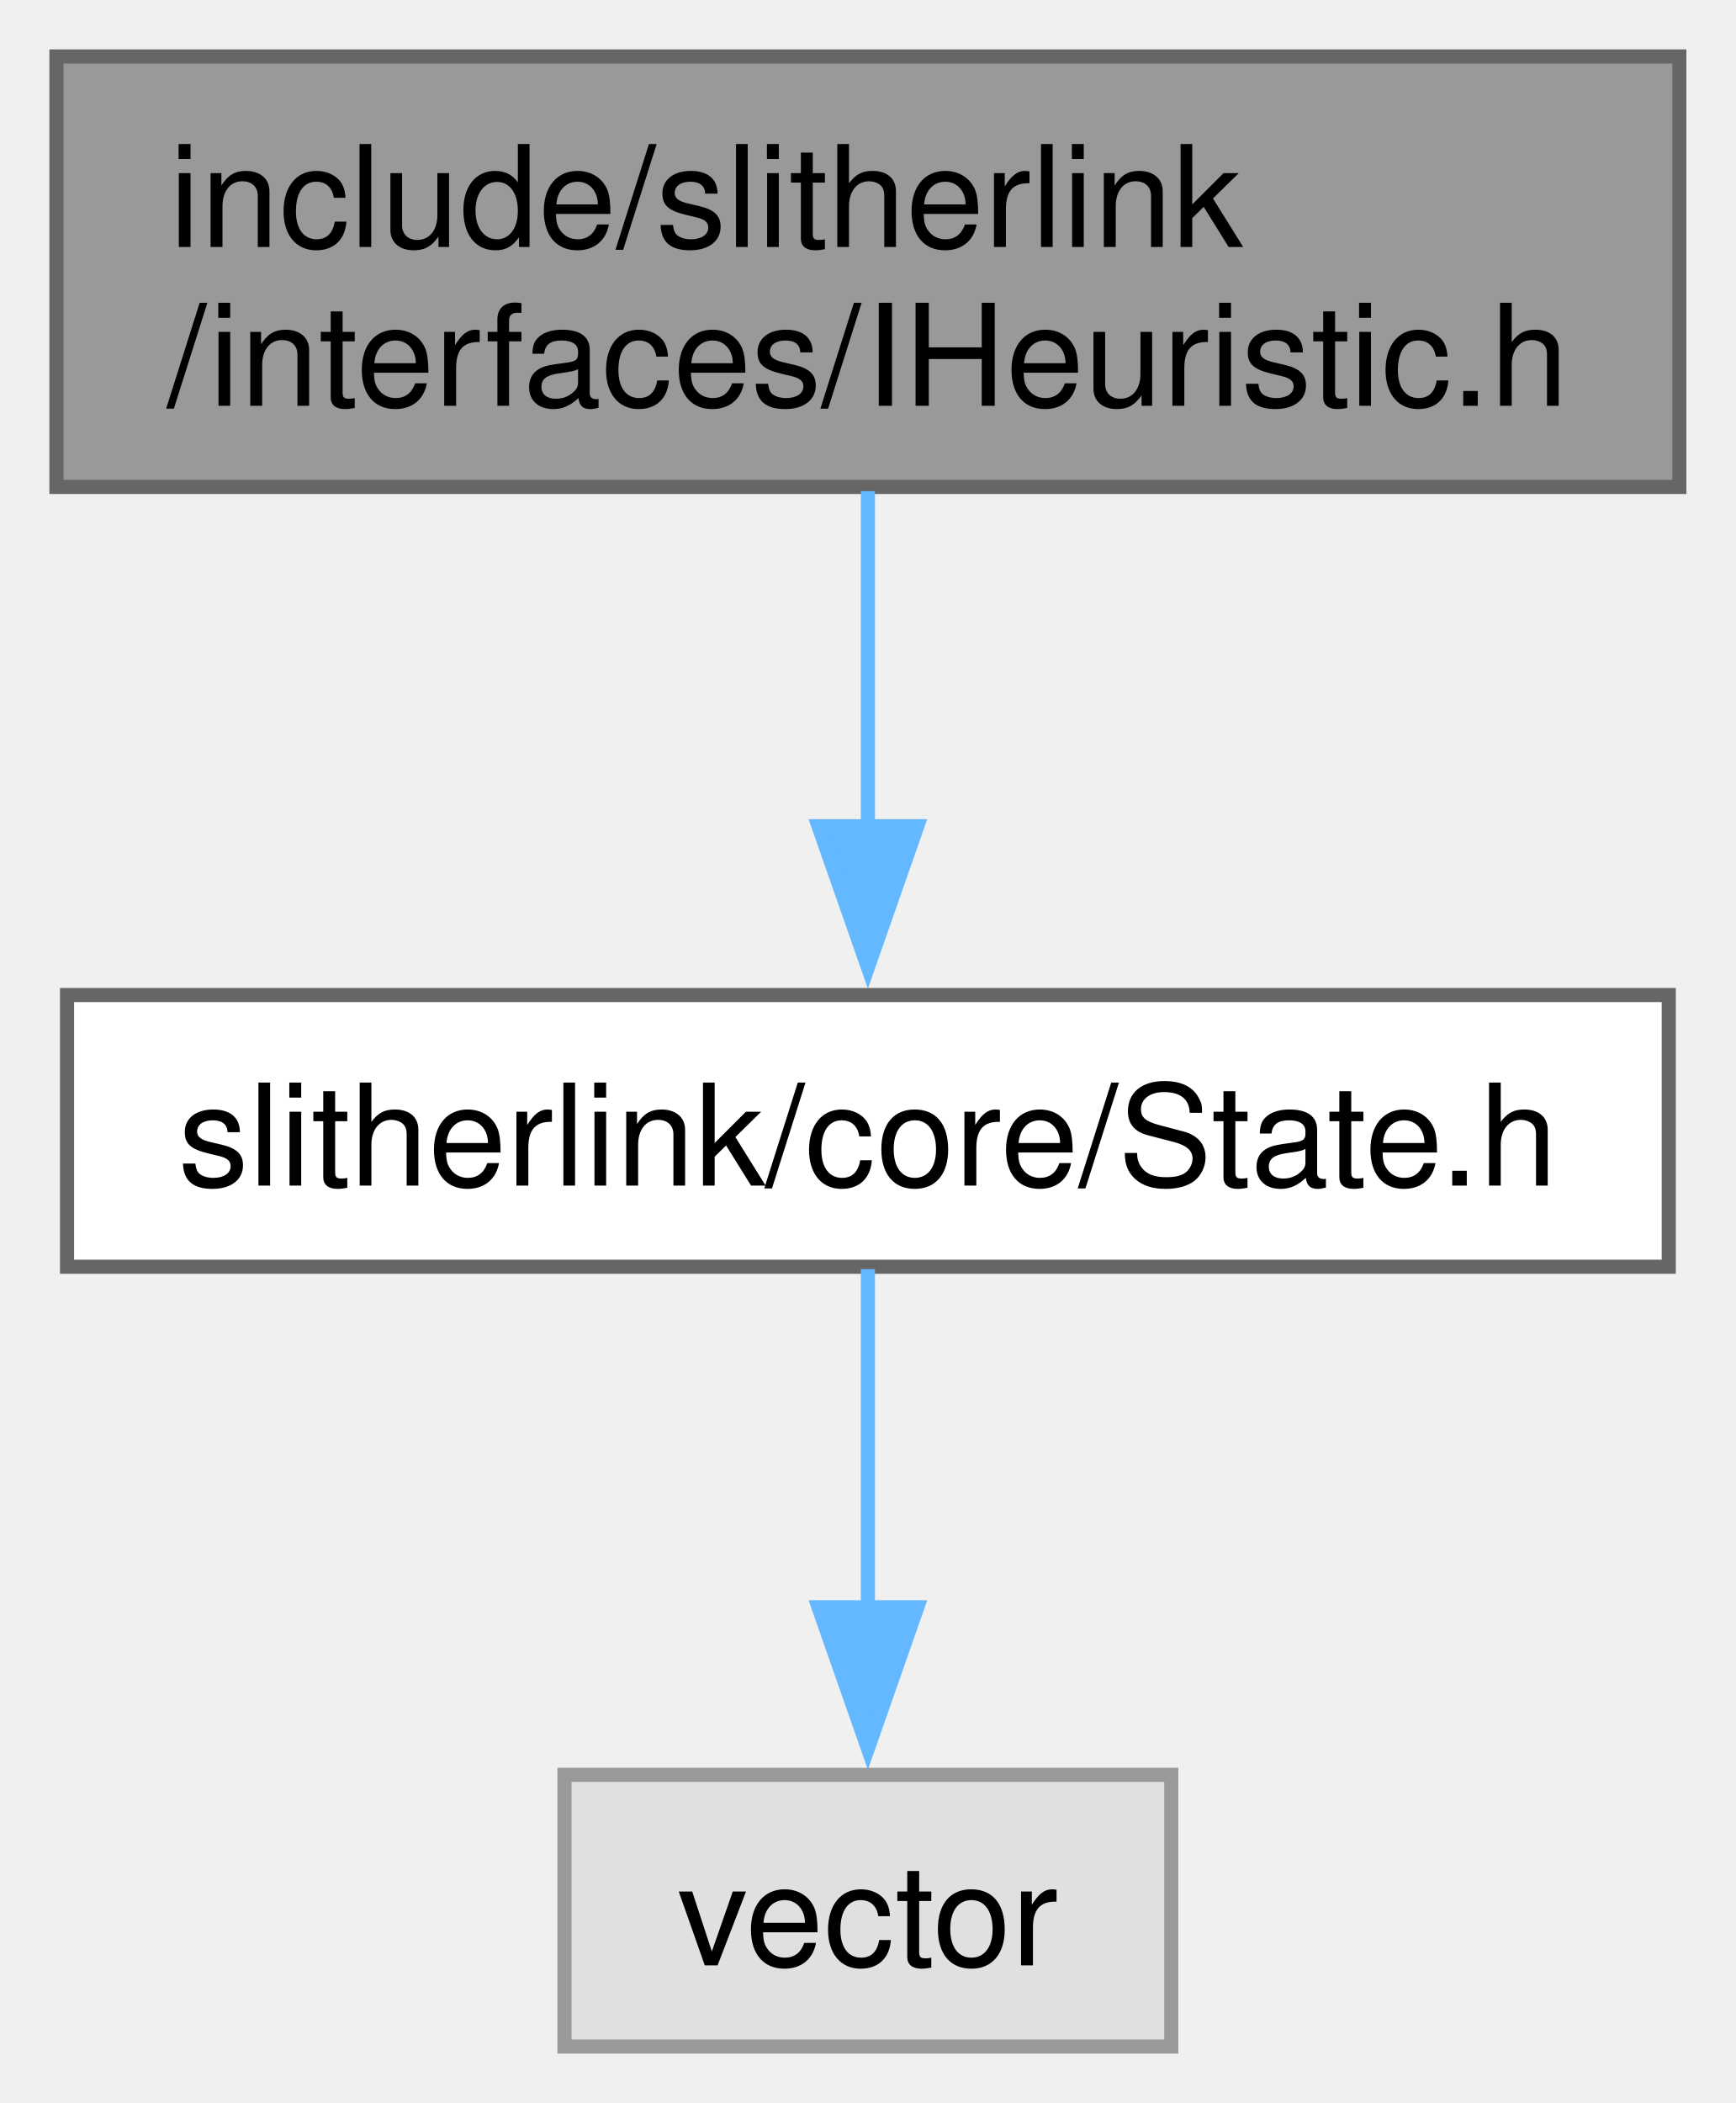
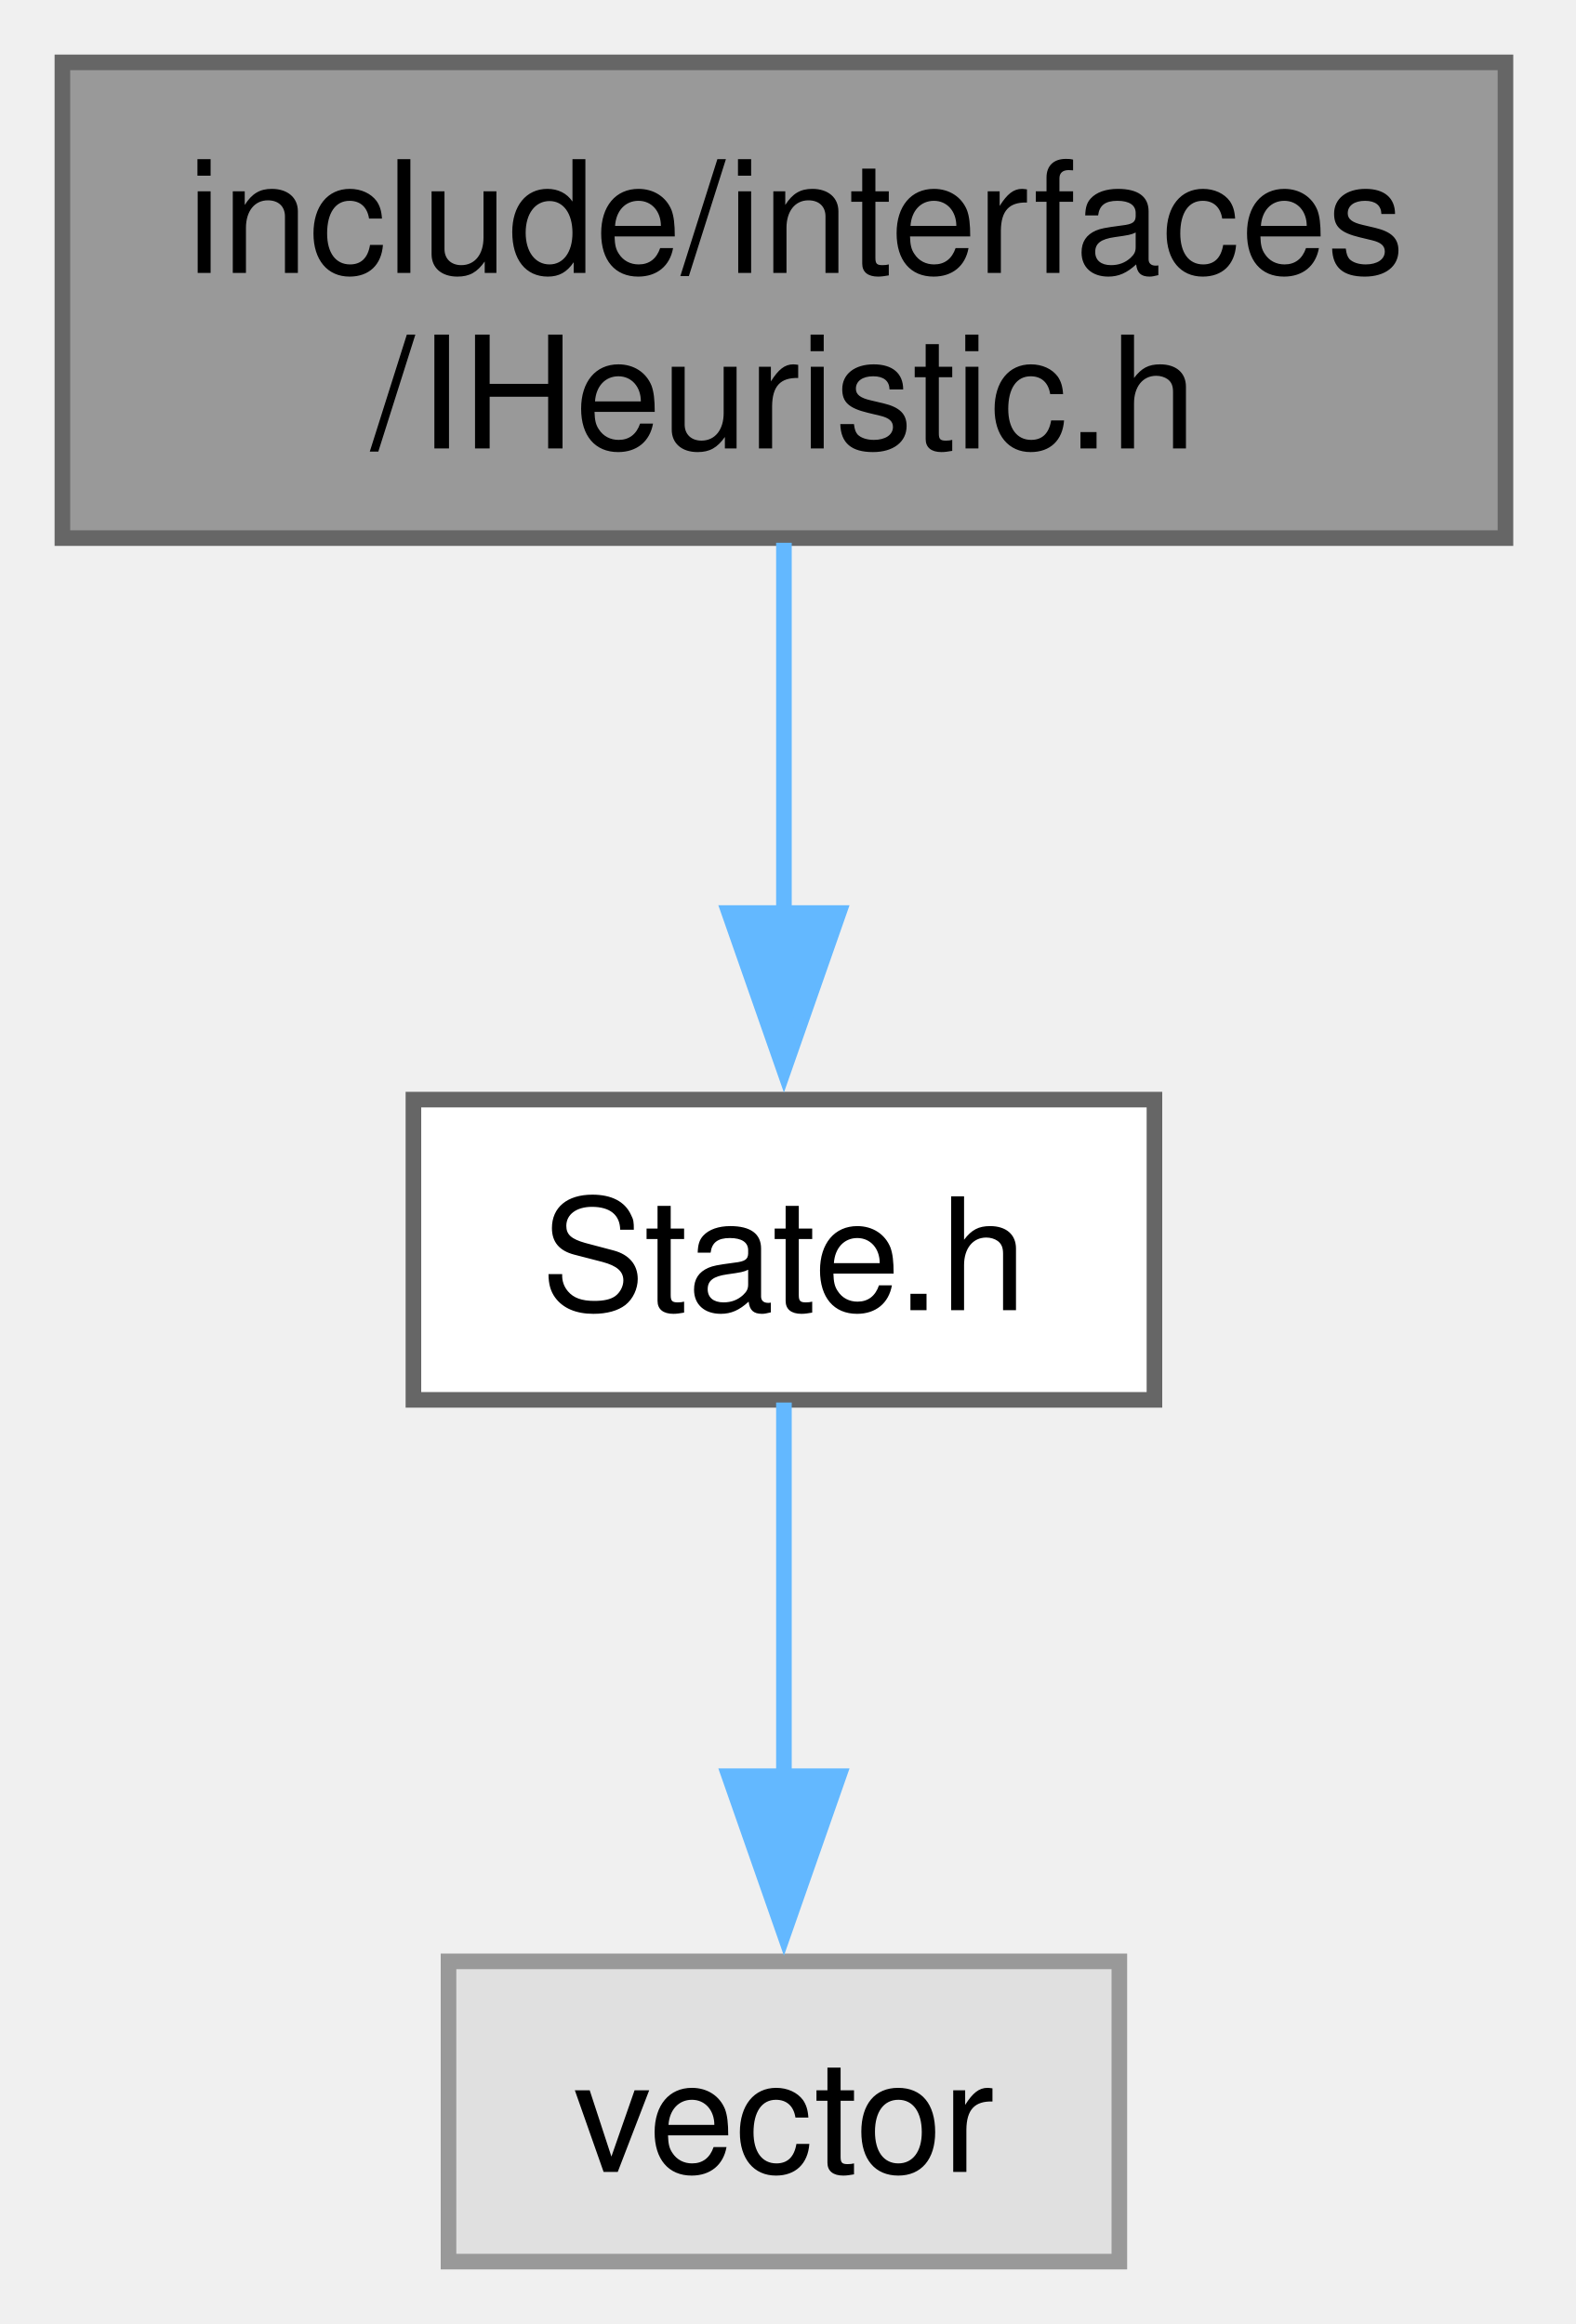
- <svg xmlns="http://www.w3.org/2000/svg" xmlns:xlink="http://www.w3.org/1999/xlink" width="123pt" height="149pt" viewBox="0.00 0.00 123.00 149.00">
+ <svg xmlns="http://www.w3.org/2000/svg" xmlns:xlink="http://www.w3.org/1999/xlink" width="101pt" height="149pt" viewBox="0.00 0.00 101.00 149.00">
  <g id="graph0" class="graph" transform="scale(1 1) rotate(0) translate(4 145)">
    <g id="Node000001" class="node">
      <g id="a_Node000001">
        <a xlink:title=" ">
-           <polygon fill="#999999" stroke="#666666" points="115,-141 0,-141 0,-110.5 115,-110.5 115,-141" />
-           <text xml:space="preserve" text-anchor="start" x="8" y="-127.5" font-family="Helvetica,sans-Serif" font-size="10.00">include/slitherlink</text>
-           <text xml:space="preserve" text-anchor="middle" x="57.5" y="-116.25" font-family="Helvetica,sans-Serif" font-size="10.00">/interfaces/IHeuristic.h</text>
+           <polygon fill="#999999" stroke="#666666" points="92.5,-141 0,-141 0,-110.5 92.5,-110.5 92.5,-141" />
+           <text xml:space="preserve" text-anchor="start" x="8" y="-127.5" font-family="Helvetica,sans-Serif" font-size="10.00">include/interfaces</text>
+           <text xml:space="preserve" text-anchor="middle" x="46.25" y="-116.25" font-family="Helvetica,sans-Serif" font-size="10.00">/IHeuristic.h</text>
        </a>
      </g>
    </g>
    <g id="Node000002" class="node">
      <g id="a_Node000002">
        <a xlink:href="_state_8h.html" target="_top" xlink:title=" ">
-           <polygon fill="white" stroke="#666666" points="114.25,-74.5 0.75,-74.5 0.75,-55.25 114.25,-55.25 114.25,-74.5" />
-           <text xml:space="preserve" text-anchor="middle" x="57.5" y="-61" font-family="Helvetica,sans-Serif" font-size="10.00">slitherlink/core/State.h</text>
+           <polygon fill="white" stroke="#666666" points="70,-74.5 22.5,-74.5 22.5,-55.25 70,-55.25 70,-74.5" />
+           <text xml:space="preserve" text-anchor="middle" x="46.25" y="-61" font-family="Helvetica,sans-Serif" font-size="10.00">State.h</text>
        </a>
      </g>
    </g>
    <g id="edge1_Node000001_Node000002" class="edge">
      <g id="a_edge1_Node000001_Node000002">
        <a xlink:title=" ">
-           <path fill="none" stroke="#63b8ff" d="M57.5,-110.2C57.5,-102.96 57.5,-94.09 57.5,-86.19" />
-           <polygon fill="#63b8ff" stroke="#63b8ff" points="61,-86.46 57.5,-76.46 54,-86.46 61,-86.46" />
+           <path fill="none" stroke="#63b8ff" d="M46.25,-110.2C46.25,-102.96 46.25,-94.09 46.25,-86.19" />
+           <polygon fill="#63b8ff" stroke="#63b8ff" points="49.75,-86.46 46.25,-76.46 42.75,-86.46 49.75,-86.46" />
        </a>
      </g>
    </g>
    <g id="Node000003" class="node">
      <g id="a_Node000003">
        <a xlink:title=" ">
-           <polygon fill="#e0e0e0" stroke="#999999" points="79,-19.25 36,-19.25 36,0 79,0 79,-19.25" />
-           <text xml:space="preserve" text-anchor="middle" x="57.5" y="-5.75" font-family="Helvetica,sans-Serif" font-size="10.00">vector</text>
+           <polygon fill="#e0e0e0" stroke="#999999" points="67.75,-19.25 24.75,-19.25 24.75,0 67.75,0 67.75,-19.25" />
+           <text xml:space="preserve" text-anchor="middle" x="46.25" y="-5.75" font-family="Helvetica,sans-Serif" font-size="10.00">vector</text>
        </a>
      </g>
    </g>
    <g id="edge2_Node000002_Node000003" class="edge">
      <g id="a_edge2_Node000002_Node000003">
        <a xlink:title=" ">
-           <path fill="none" stroke="#63b8ff" d="M57.5,-55.08C57.5,-48.57 57.5,-39.42 57.5,-31.12" />
-           <polygon fill="#63b8ff" stroke="#63b8ff" points="61,-31.12 57.5,-21.12 54,-31.12 61,-31.12" />
+           <path fill="none" stroke="#63b8ff" d="M46.25,-55.08C46.25,-48.57 46.25,-39.42 46.25,-31.12" />
+           <polygon fill="#63b8ff" stroke="#63b8ff" points="49.75,-31.12 46.25,-21.12 42.75,-31.12 49.75,-31.12" />
        </a>
      </g>
    </g>
  </g>
</svg>
